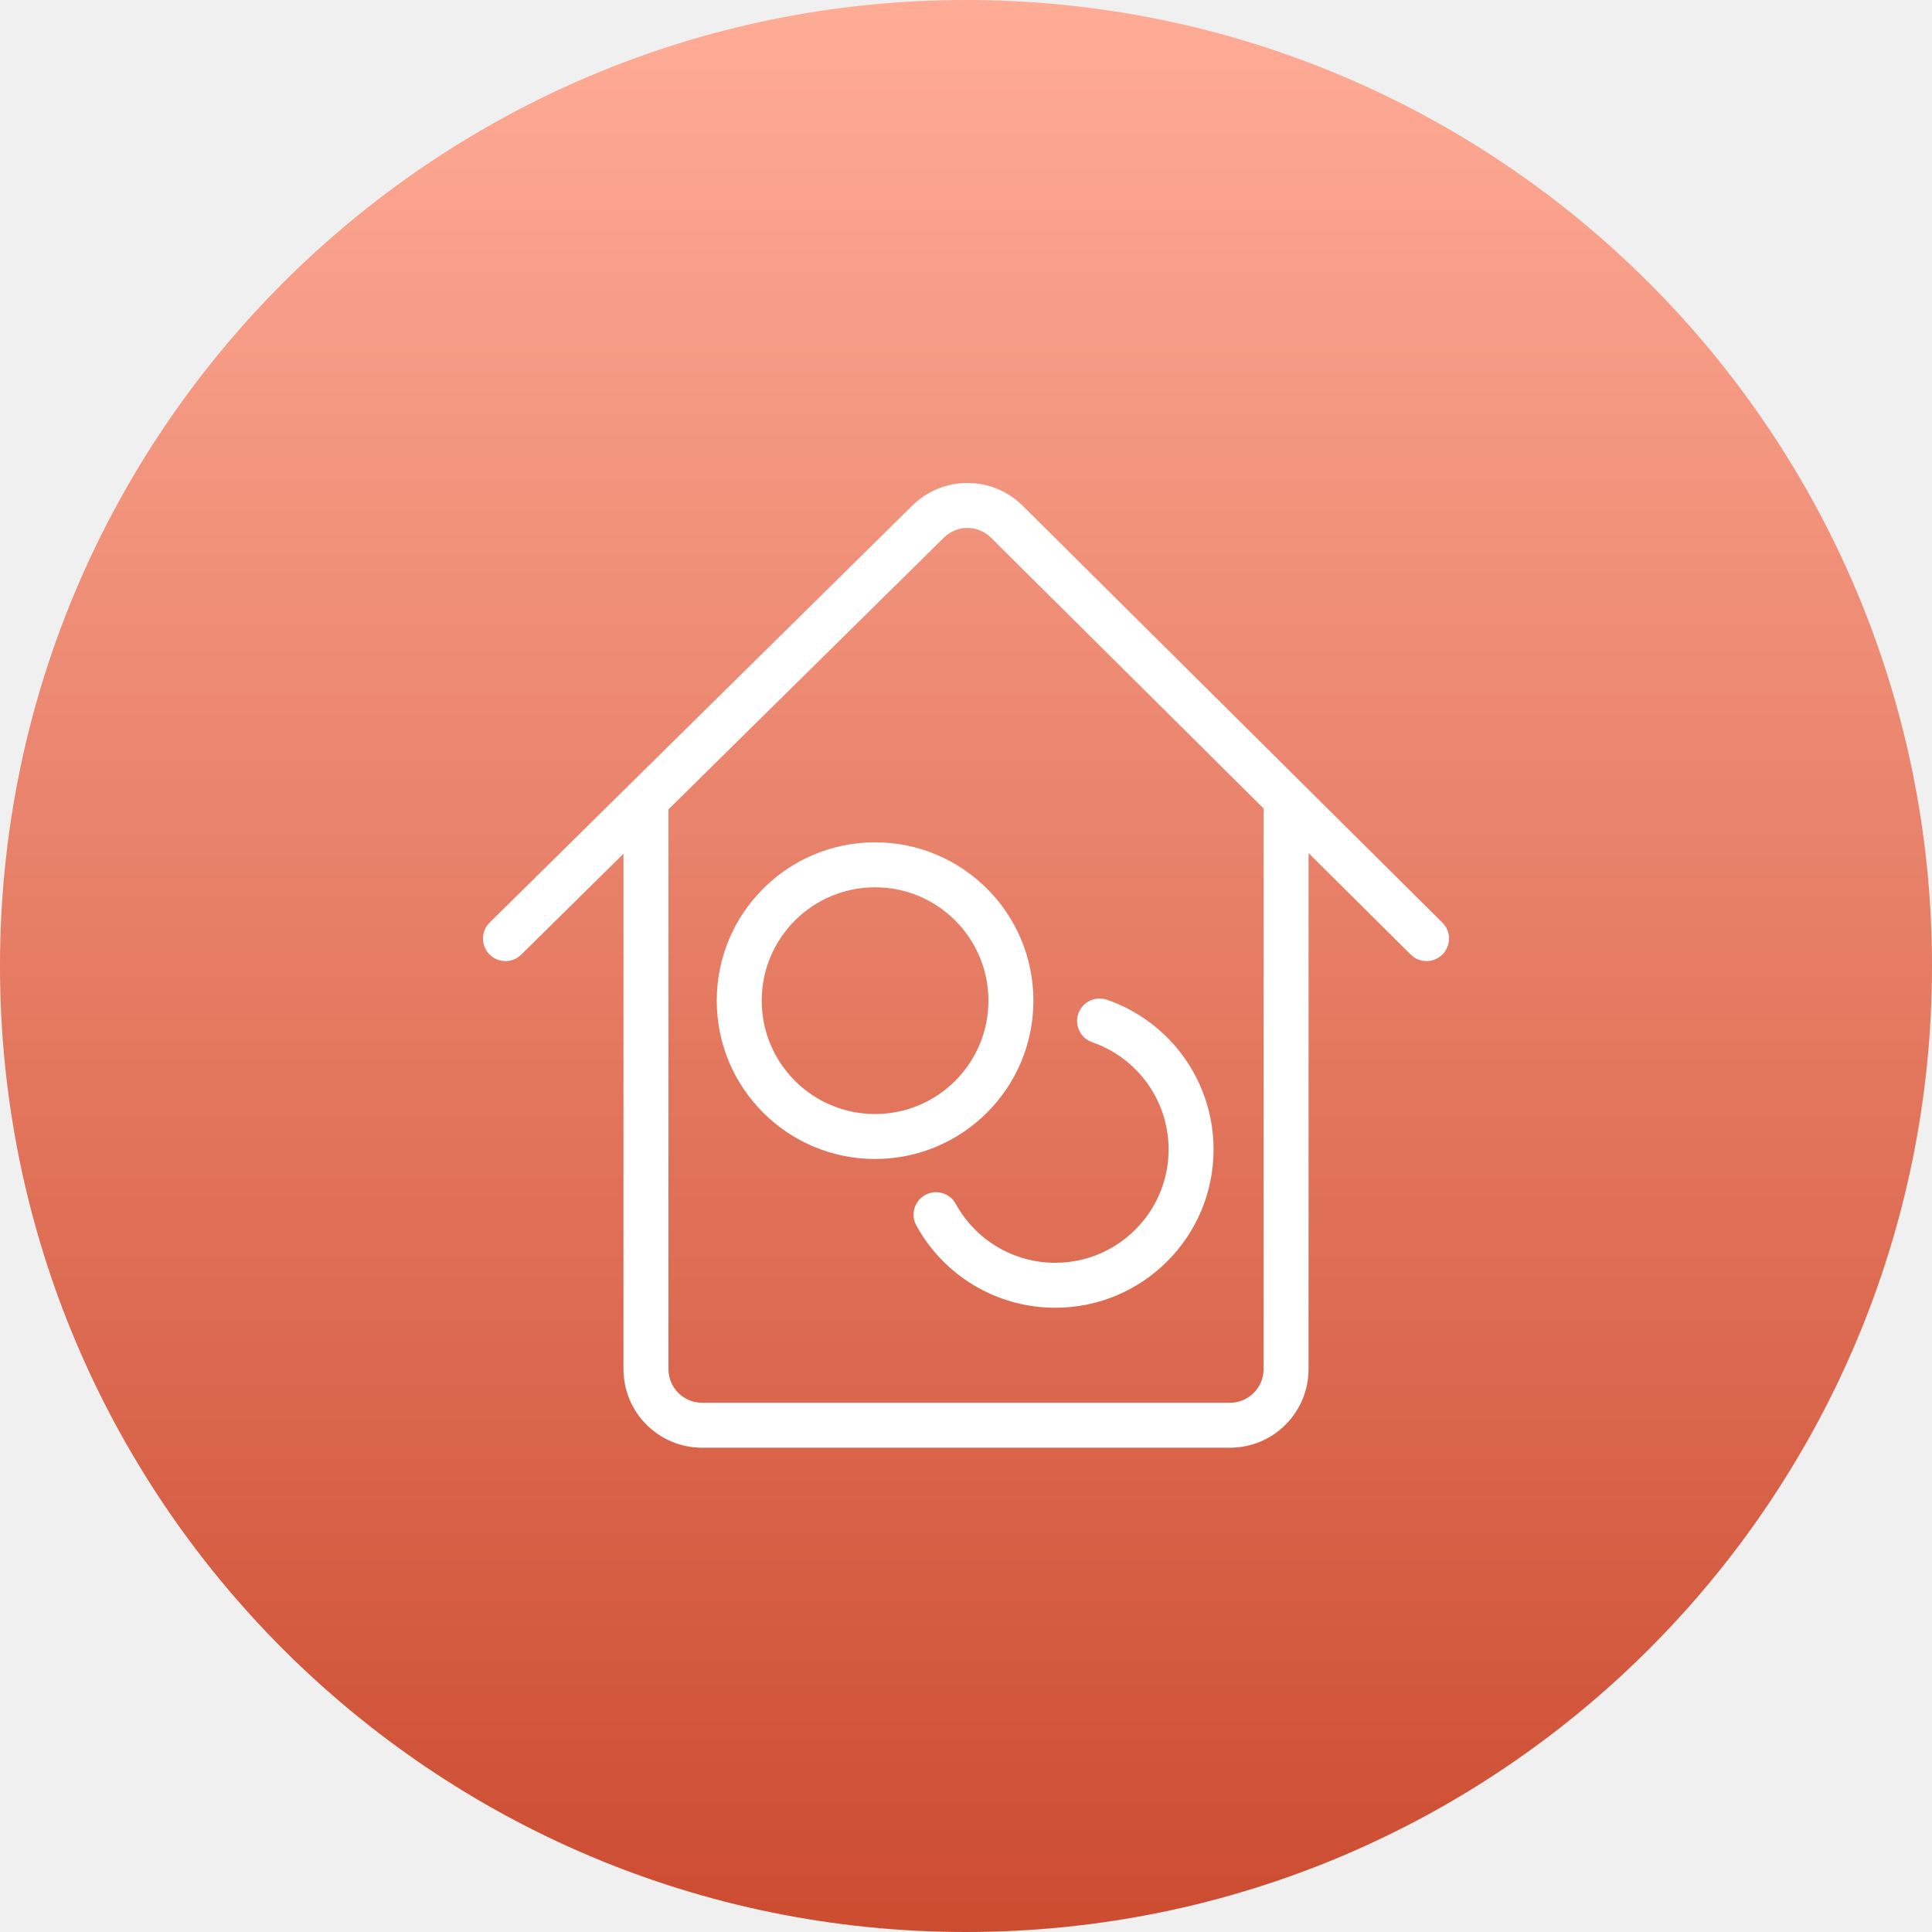
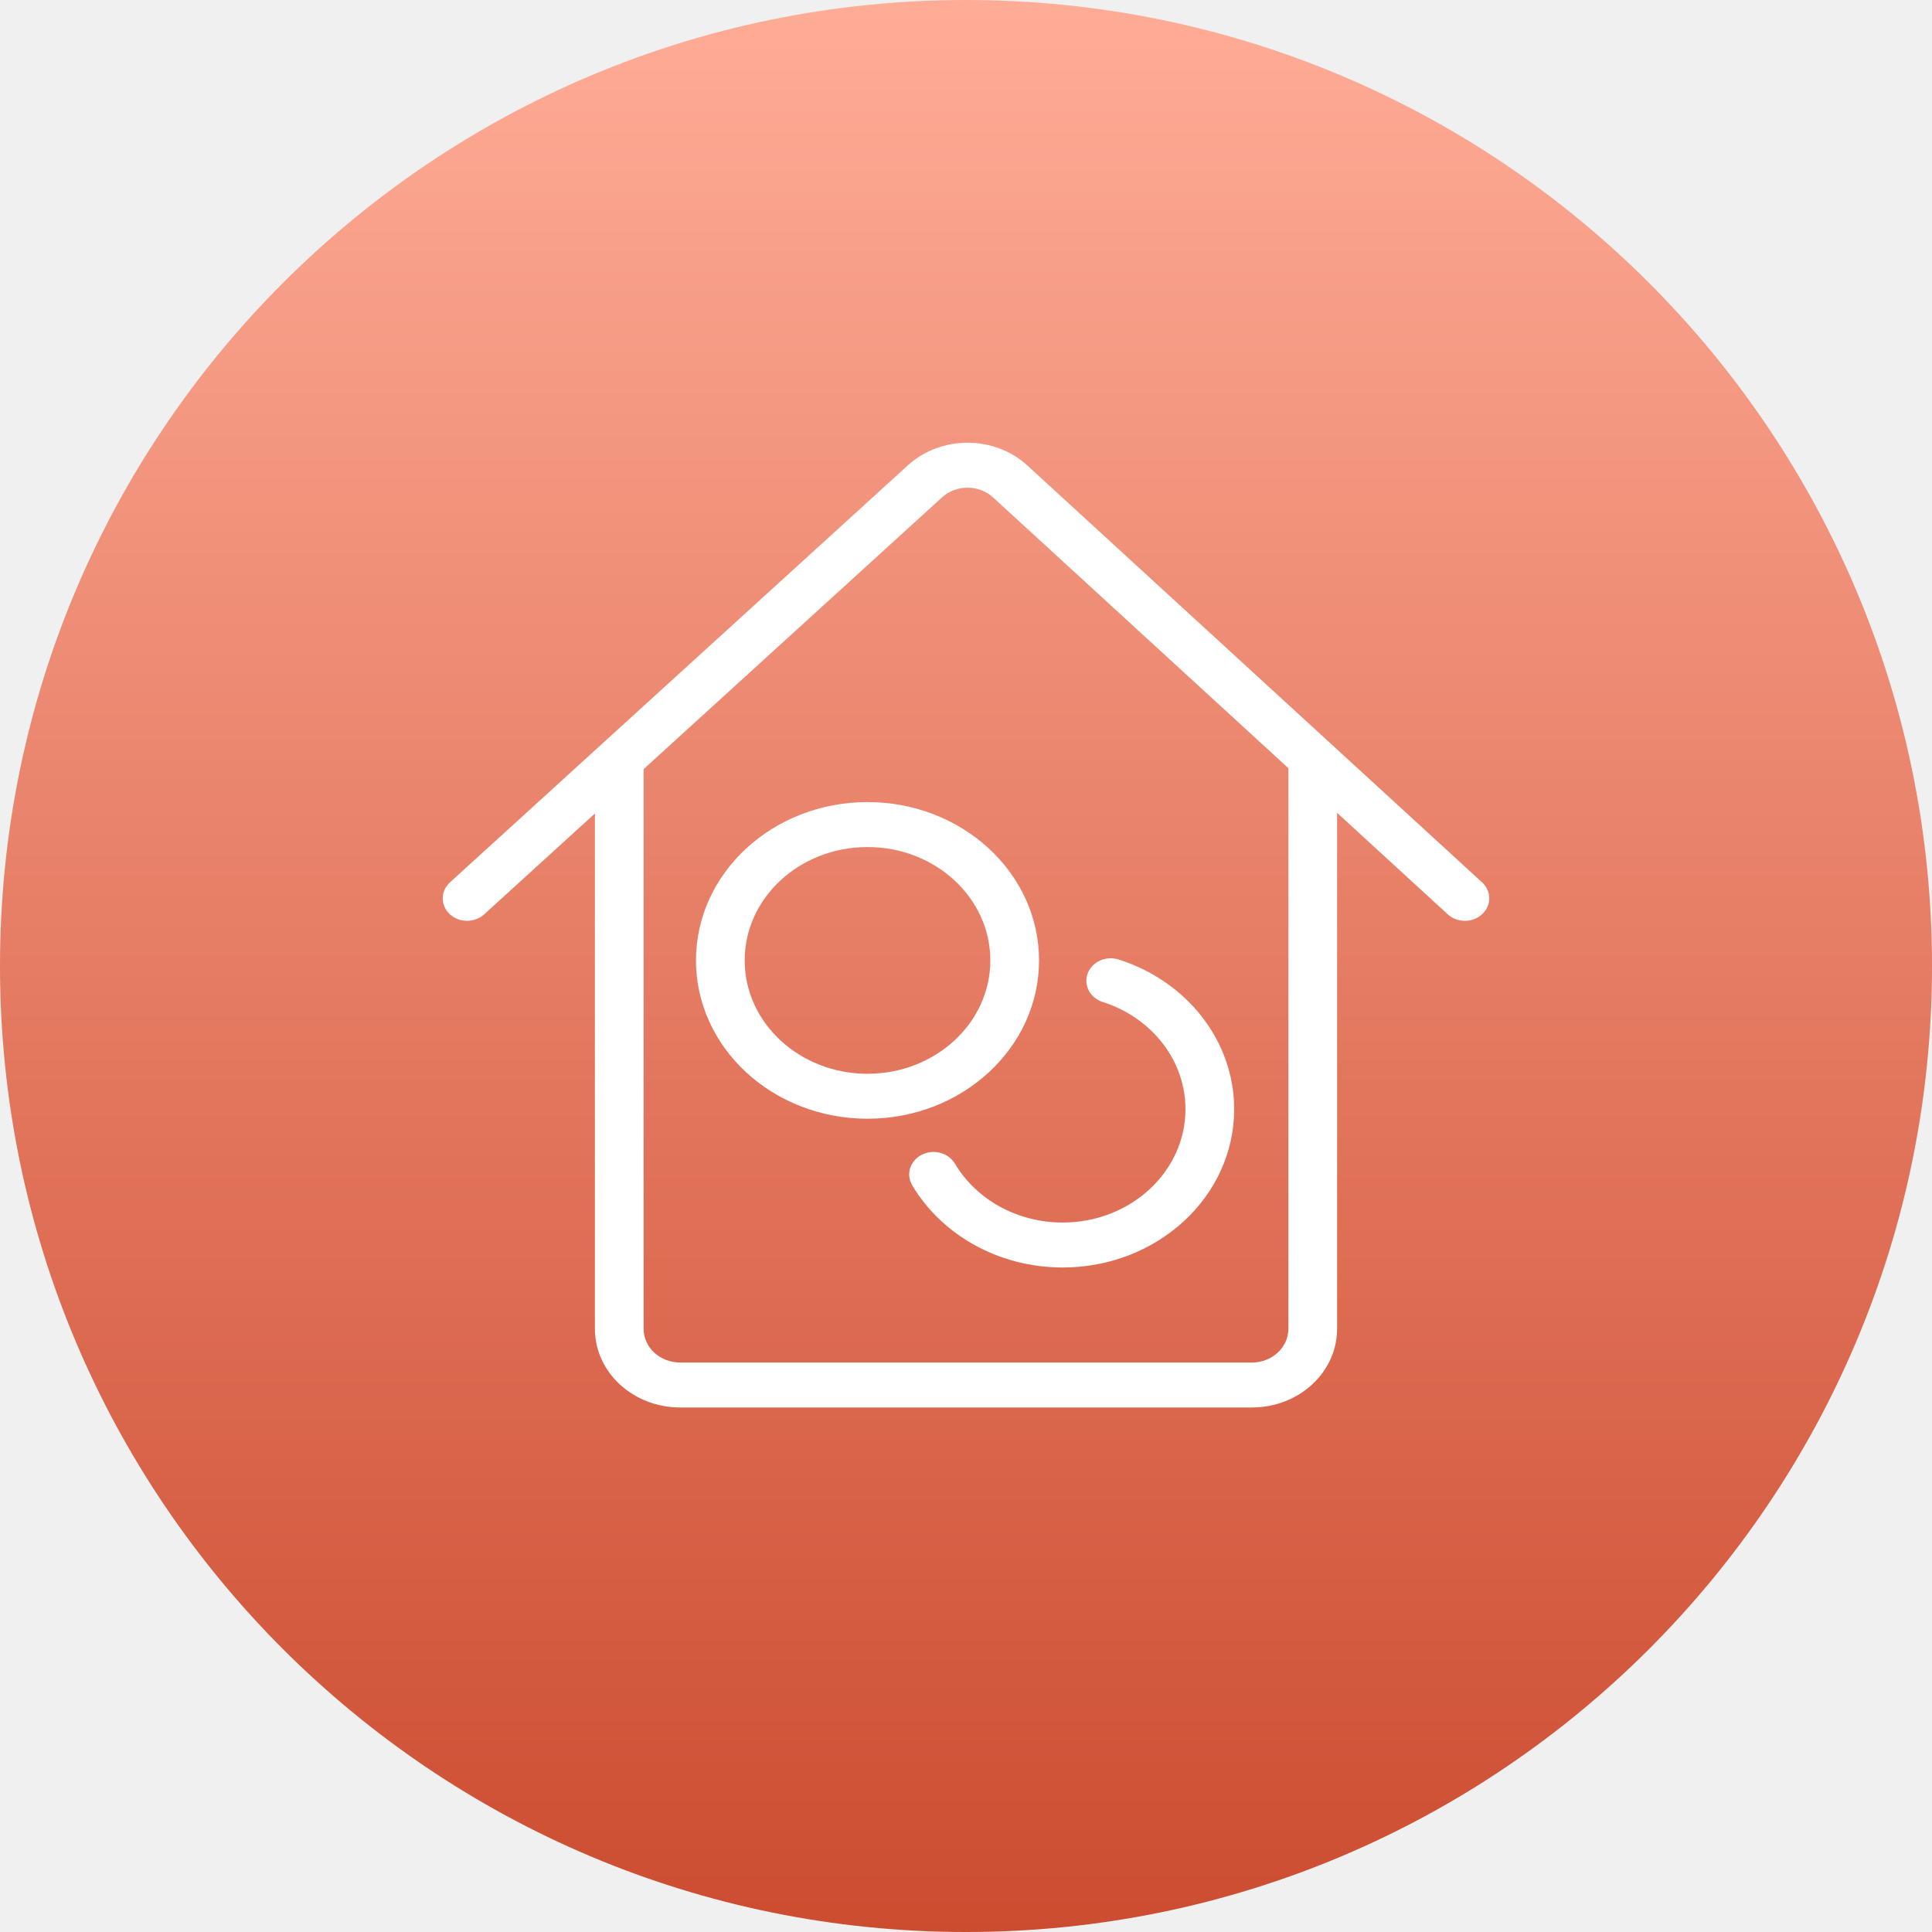
<svg xmlns="http://www.w3.org/2000/svg" width="48" height="48" viewBox="0 0 48 48" fill="none">
  <rect width="48" height="48" rx="24" fill="url(#paint0_linear_2278_161)" />
-   <path d="M27.137 25.894C28.263 26.283 29.034 27.347 29.034 28.557C29.034 30.113 27.773 31.374 26.217 31.374C25.176 31.374 24.237 30.806 23.745 29.91C23.597 29.64 23.258 29.541 22.988 29.689C22.717 29.837 22.619 30.177 22.767 30.447C23.453 31.697 24.765 32.49 26.217 32.49C28.389 32.49 30.15 30.73 30.15 28.558C30.15 26.867 29.073 25.382 27.501 24.839C27.21 24.739 26.892 24.893 26.791 25.185C26.691 25.476 26.845 25.794 27.137 25.894L27.137 25.894Z" fill="white" stroke="white" stroke-width="0.001" />
-   <path d="M24.558 24.861C24.558 23.305 23.297 22.044 21.741 22.044C20.186 22.044 18.924 23.305 18.924 24.861C18.924 26.417 20.186 27.678 21.741 27.678C23.297 27.678 24.558 26.417 24.558 24.861ZM25.674 24.861C25.674 27.033 23.913 28.794 21.741 28.794C19.569 28.794 17.808 27.033 17.808 24.861C17.808 22.689 19.569 20.928 21.741 20.928C23.913 20.928 25.674 22.689 25.674 24.861Z" fill="white" stroke="white" stroke-width="0.001" />
-   <path d="M12.95 23.716L23.451 13.356C23.775 13.035 24.298 13.036 24.621 13.358L35.049 23.715C35.267 23.932 35.621 23.931 35.838 23.712C36.055 23.494 36.054 23.141 35.835 22.923L25.408 12.566C24.65 11.813 23.427 11.811 22.667 12.561L12.166 22.922C11.947 23.139 11.944 23.492 12.161 23.711C12.377 23.93 12.731 23.933 12.95 23.716Z" fill="white" stroke="white" stroke-width="0.001" />
-   <path d="M31.394 19.925V34.015C31.394 34.477 31.019 34.852 30.557 34.852H17.444C16.981 34.852 16.607 34.477 16.607 34.015V19.925C16.607 19.617 16.357 19.367 16.049 19.367C15.74 19.367 15.491 19.617 15.491 19.925V34.015C15.491 35.094 16.365 35.968 17.444 35.968H30.557C31.635 35.968 32.51 35.094 32.51 34.015V19.925C32.51 19.617 32.26 19.367 31.952 19.367C31.644 19.367 31.394 19.617 31.394 19.925Z" fill="white" stroke="white" stroke-width="0.001" />
+   <path d="M27.398 24.894C28.618 25.283 29.453 26.347 29.453 27.557C29.453 29.113 28.087 30.374 26.401 30.374C25.274 30.374 24.257 29.806 23.724 28.91C23.563 28.64 23.196 28.541 22.903 28.689C22.61 28.837 22.503 29.177 22.664 29.447C23.407 30.697 24.829 31.49 26.401 31.49C28.755 31.49 30.662 29.73 30.662 27.558C30.662 25.867 29.496 24.382 27.793 23.839C27.477 23.739 27.133 23.893 27.024 24.185C26.915 24.476 27.082 24.794 27.398 24.894L27.398 24.894Z" fill="white" stroke="white" stroke-width="0.001" />
+   <path d="M24.605 23.861C24.605 22.305 23.238 21.044 21.553 21.044C19.868 21.044 18.501 22.305 18.501 23.861C18.501 25.417 19.868 26.678 21.553 26.678C23.238 26.678 24.605 25.417 24.605 23.861ZM25.814 23.861C25.814 26.033 23.906 27.794 21.553 27.794C19.2 27.794 17.292 26.033 17.292 23.861C17.292 21.689 19.2 19.928 21.553 19.928C23.906 19.928 25.814 21.689 25.814 23.861Z" fill="white" stroke="white" stroke-width="0.001" />
+   <path d="M12.029 22.716L23.405 12.356C23.757 12.035 24.322 12.036 24.673 12.358L35.969 22.715C36.206 22.932 36.589 22.931 36.824 22.712C37.06 22.494 37.058 22.141 36.822 21.923L25.525 11.566C24.704 10.813 23.38 10.811 22.556 11.561L11.18 21.922C10.942 22.139 10.94 22.492 11.174 22.711C11.409 22.93 11.791 22.933 12.029 22.716Z" fill="white" stroke="white" stroke-width="0.001" />
+   <path d="M32.01 18.925V33.015C32.01 33.477 31.604 33.852 31.103 33.852H16.897C16.396 33.852 15.99 33.477 15.99 33.015V18.925C15.99 18.617 15.72 18.367 15.386 18.367C15.052 18.367 14.781 18.617 14.781 18.925V33.015C14.781 34.094 15.729 34.968 16.897 34.968H31.103C32.272 34.968 33.219 34.094 33.219 33.015V18.925C33.219 18.617 32.948 18.367 32.614 18.367C32.281 18.367 32.01 18.617 32.01 18.925Z" fill="white" stroke="white" stroke-width="0.001" />
  <defs>
    <linearGradient id="paint0_linear_2278_161" x1="24" y1="0" x2="24" y2="48" gradientUnits="userSpaceOnUse">
      <stop stop-color="#F0C7BA" />
      <stop offset="0" stop-color="#FFAC97" />
      <stop offset="1" stop-color="#CC4C30" />
    </linearGradient>
  </defs>
</svg>
